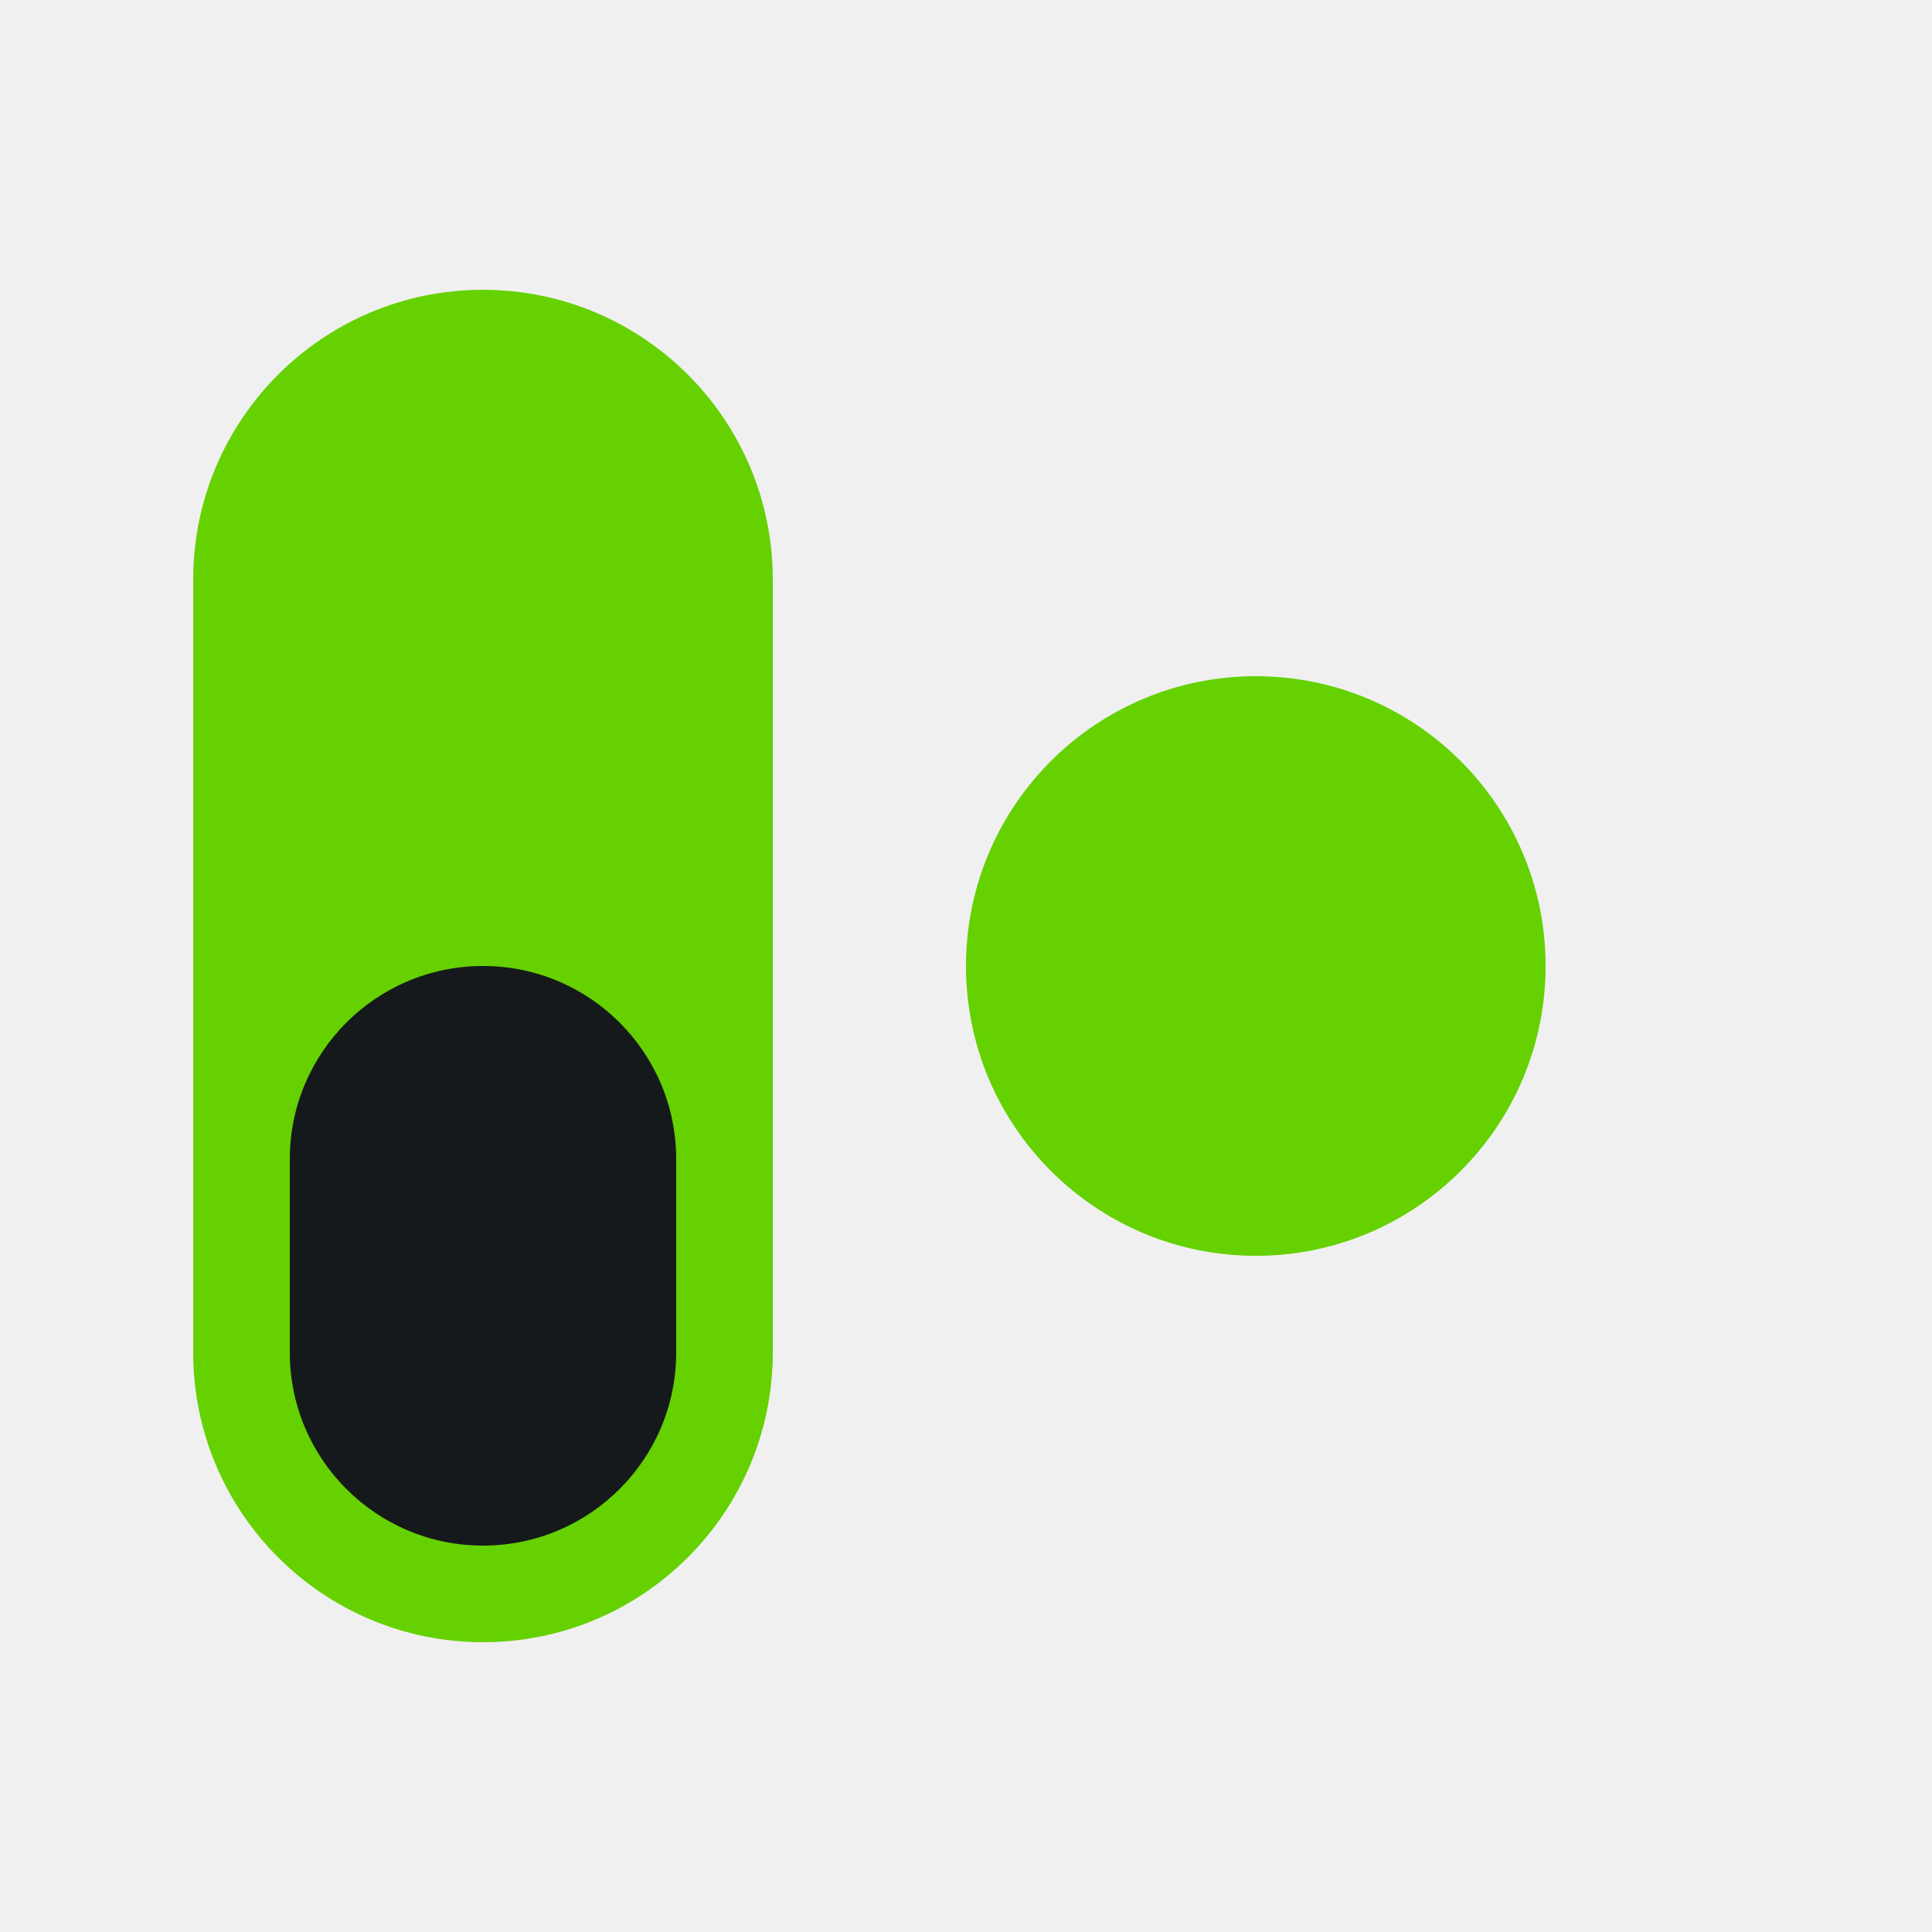
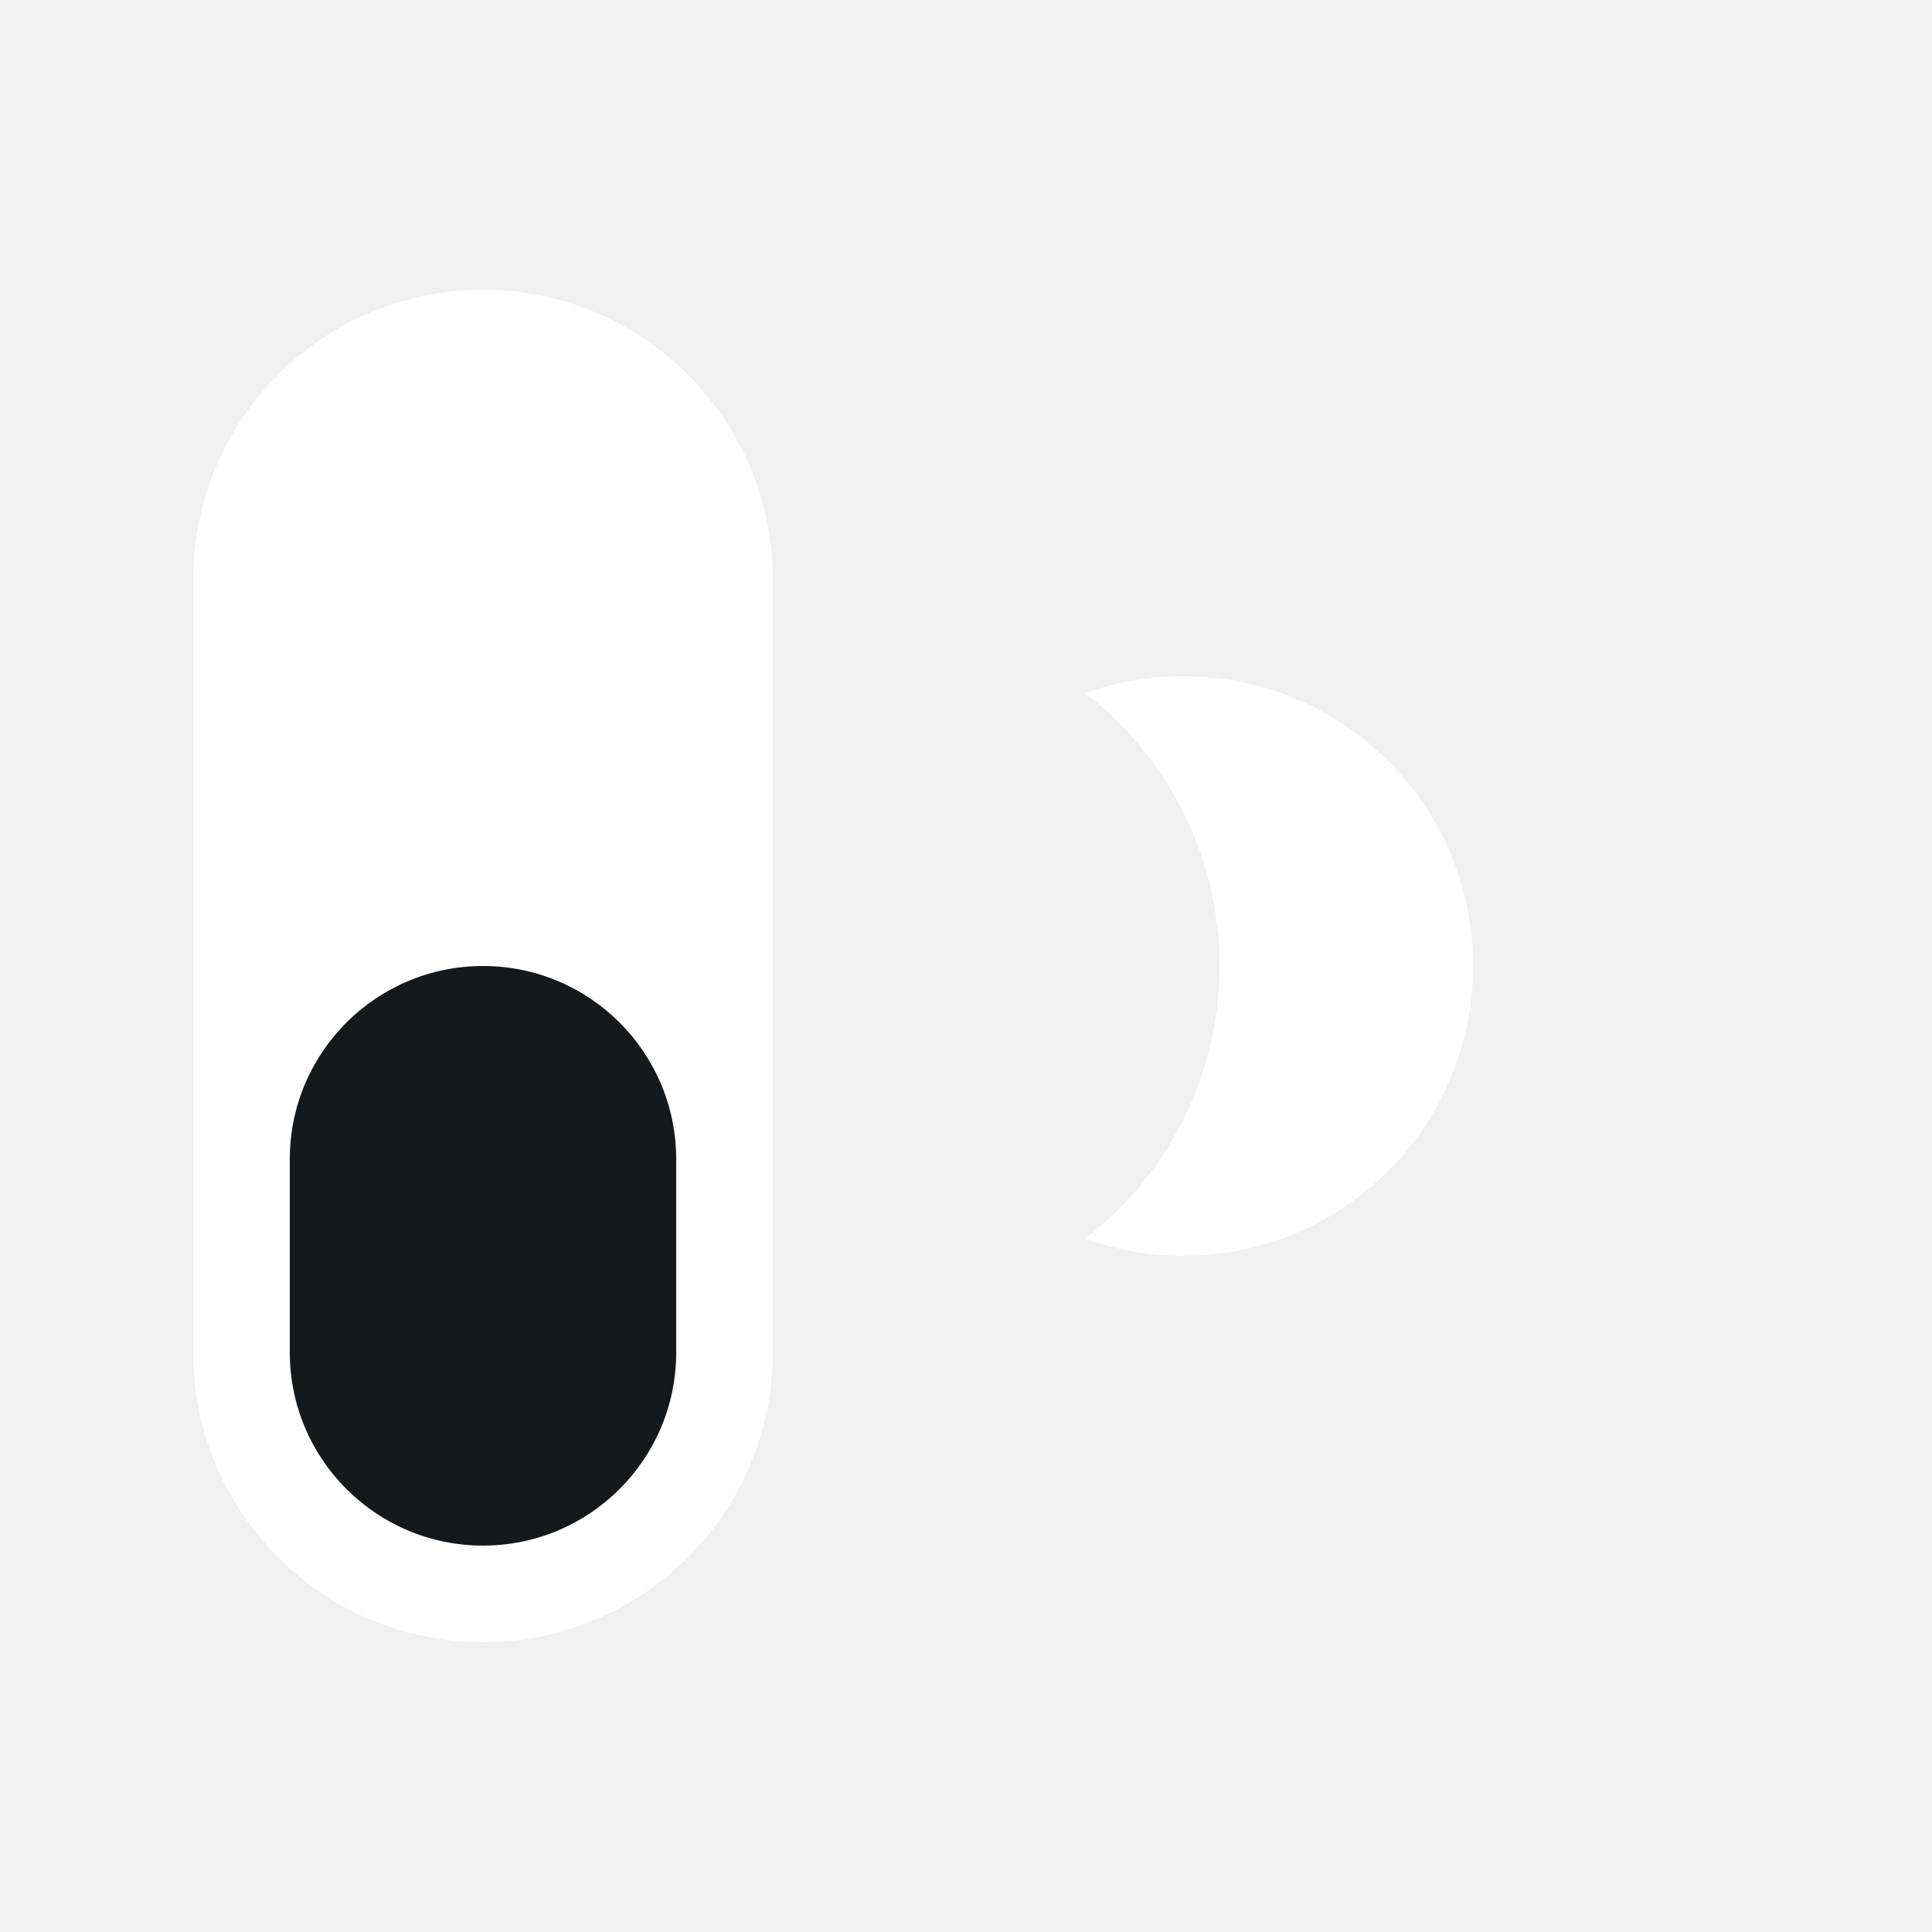
<svg xmlns="http://www.w3.org/2000/svg" width="40" height="40" viewBox="0 0 40 40" fill="none">
-   <rect x="4" y="6" width="12" height="28" rx="6" fill="#65D100" />
+   <rect x="4" y="6" width="12" height="28" rx="6" fill="#FFFFFF" />
  <rect x="6" y="20" width="8" height="12" rx="4" fill="#15191C" />
-   <circle cx="26" cy="20" r="6" fill="#65D100" />
+   <path d="M24.499 14C27.813 14 30.499 16.686 30.499 20C30.499 23.314 27.813 26 24.499 26C23.786 26 23.102 25.875 22.467 25.646C24.158 24.343 25.249 22.3 25.249 20C25.249 17.7 24.158 15.656 22.467 14.353C23.102 14.124 23.786 14 24.499 14Z" fill="#FFFFFF" />
</svg>
